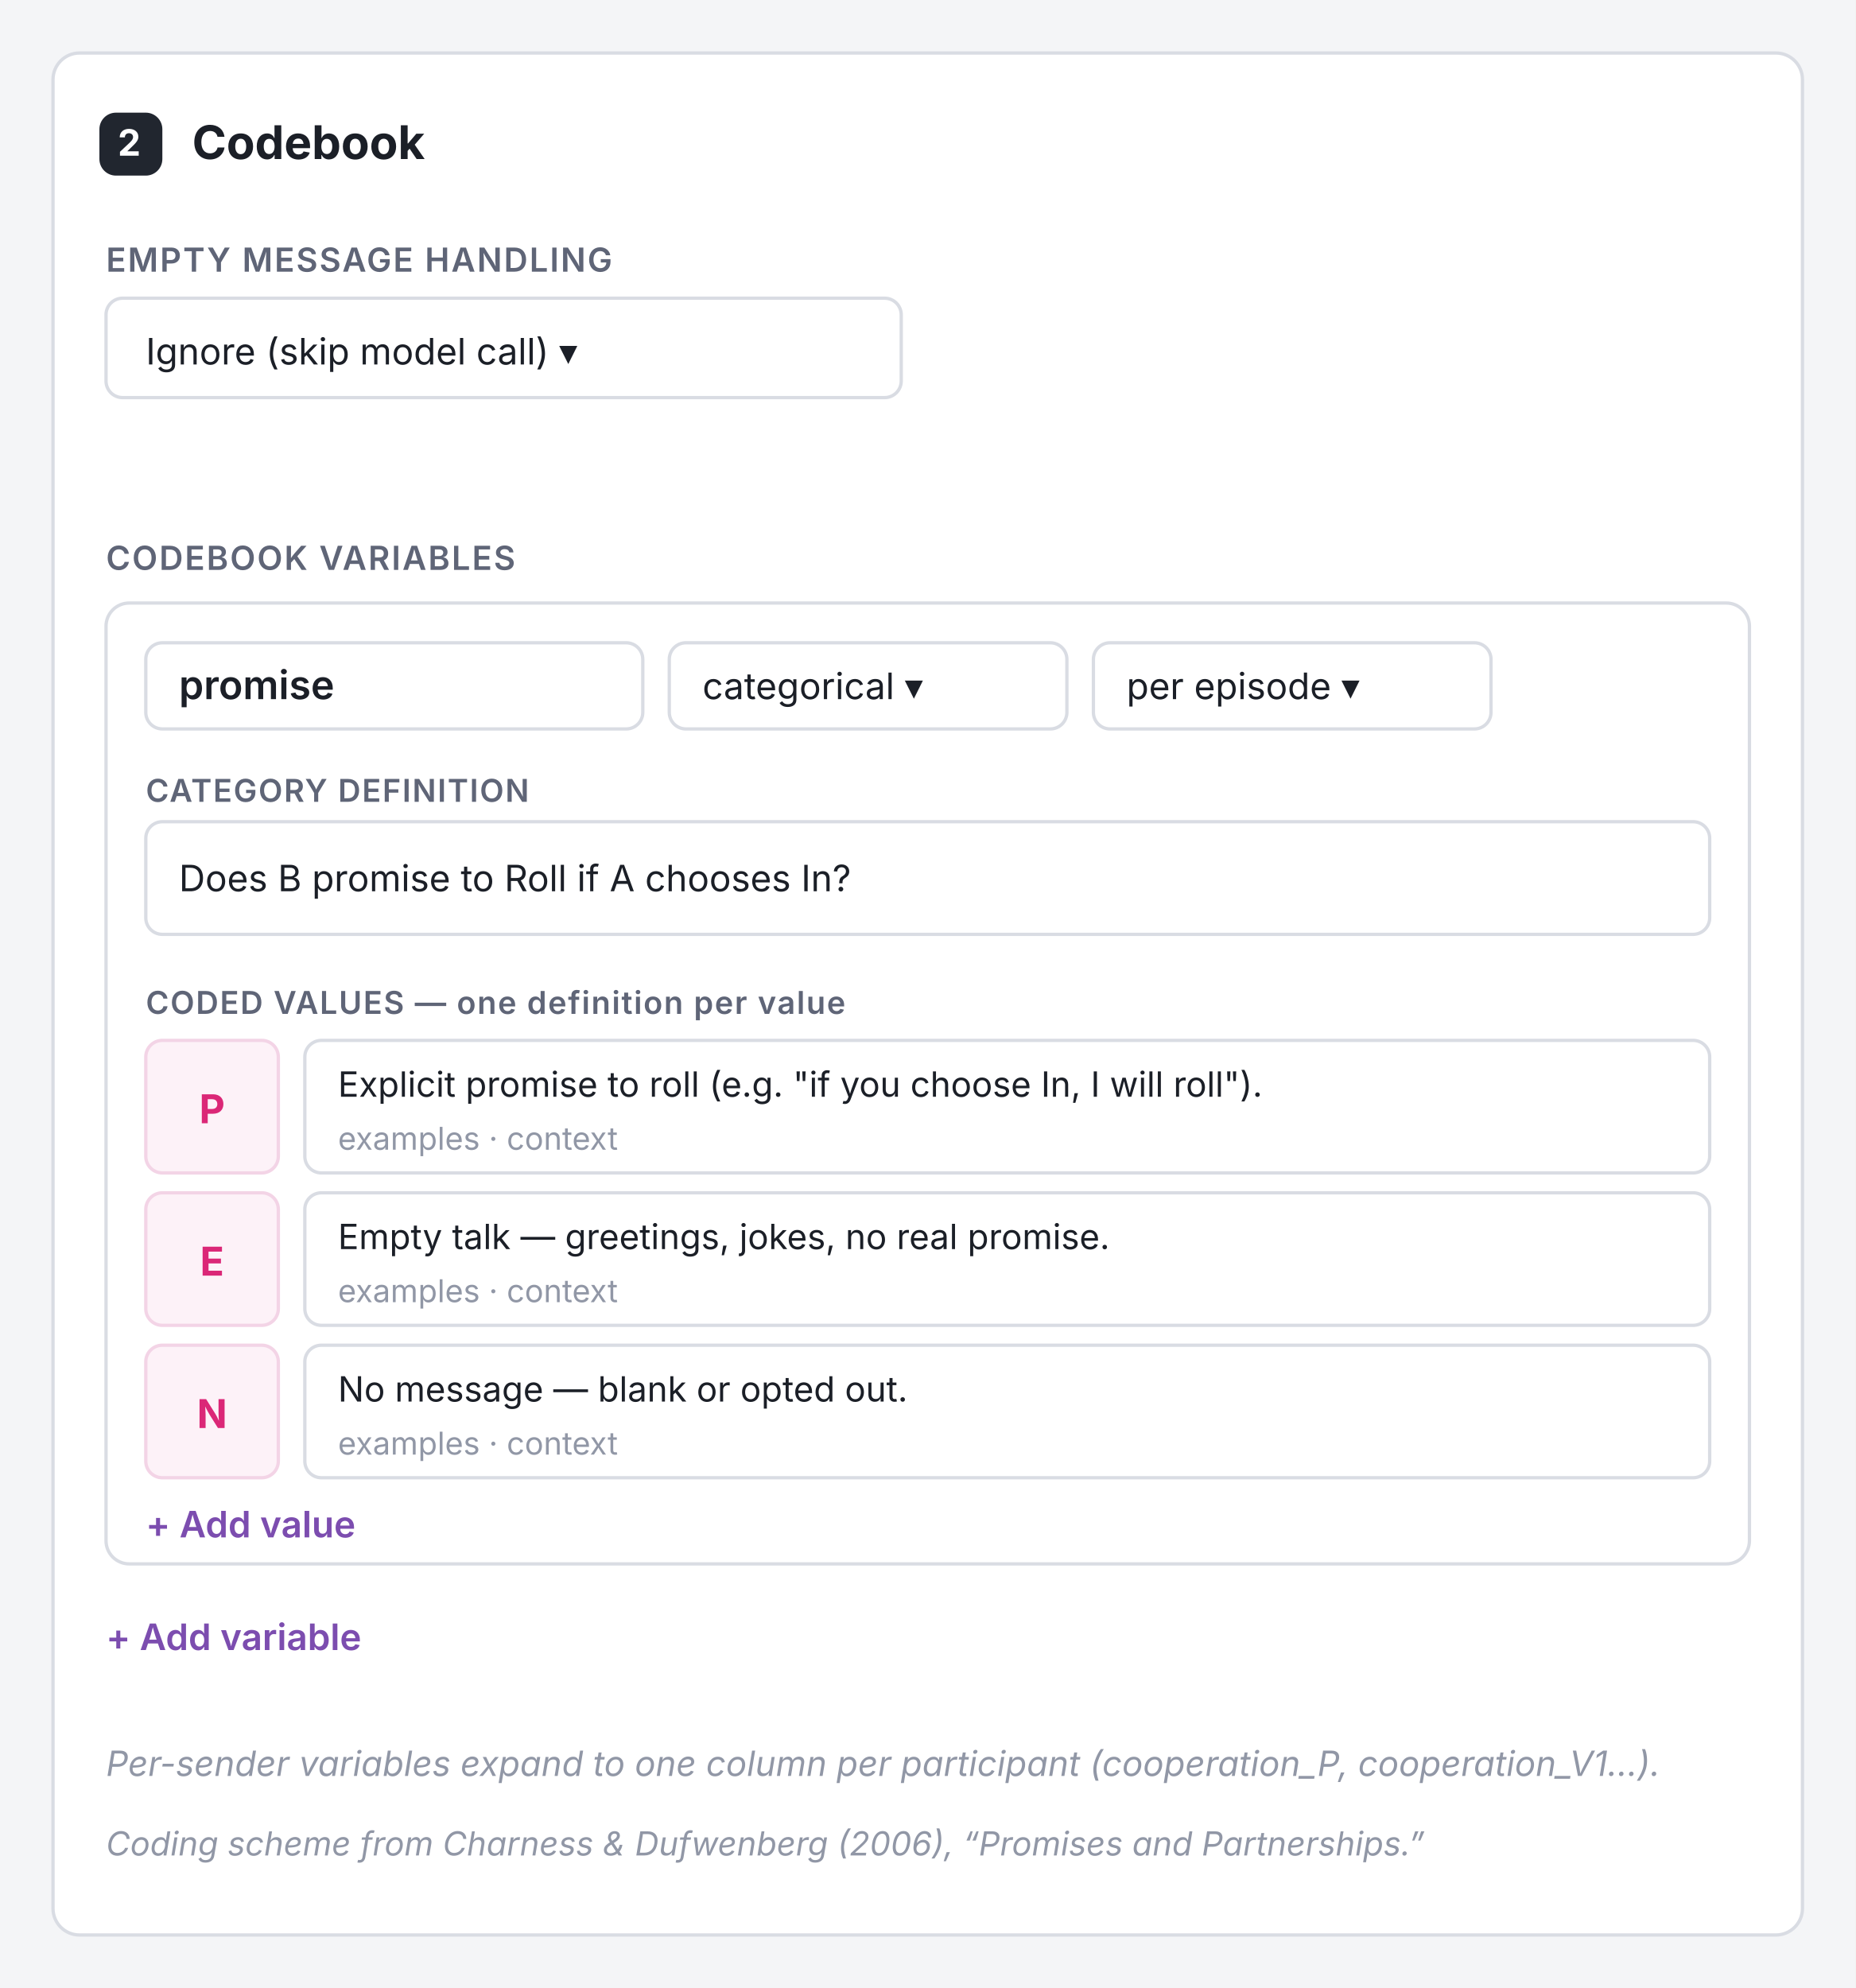
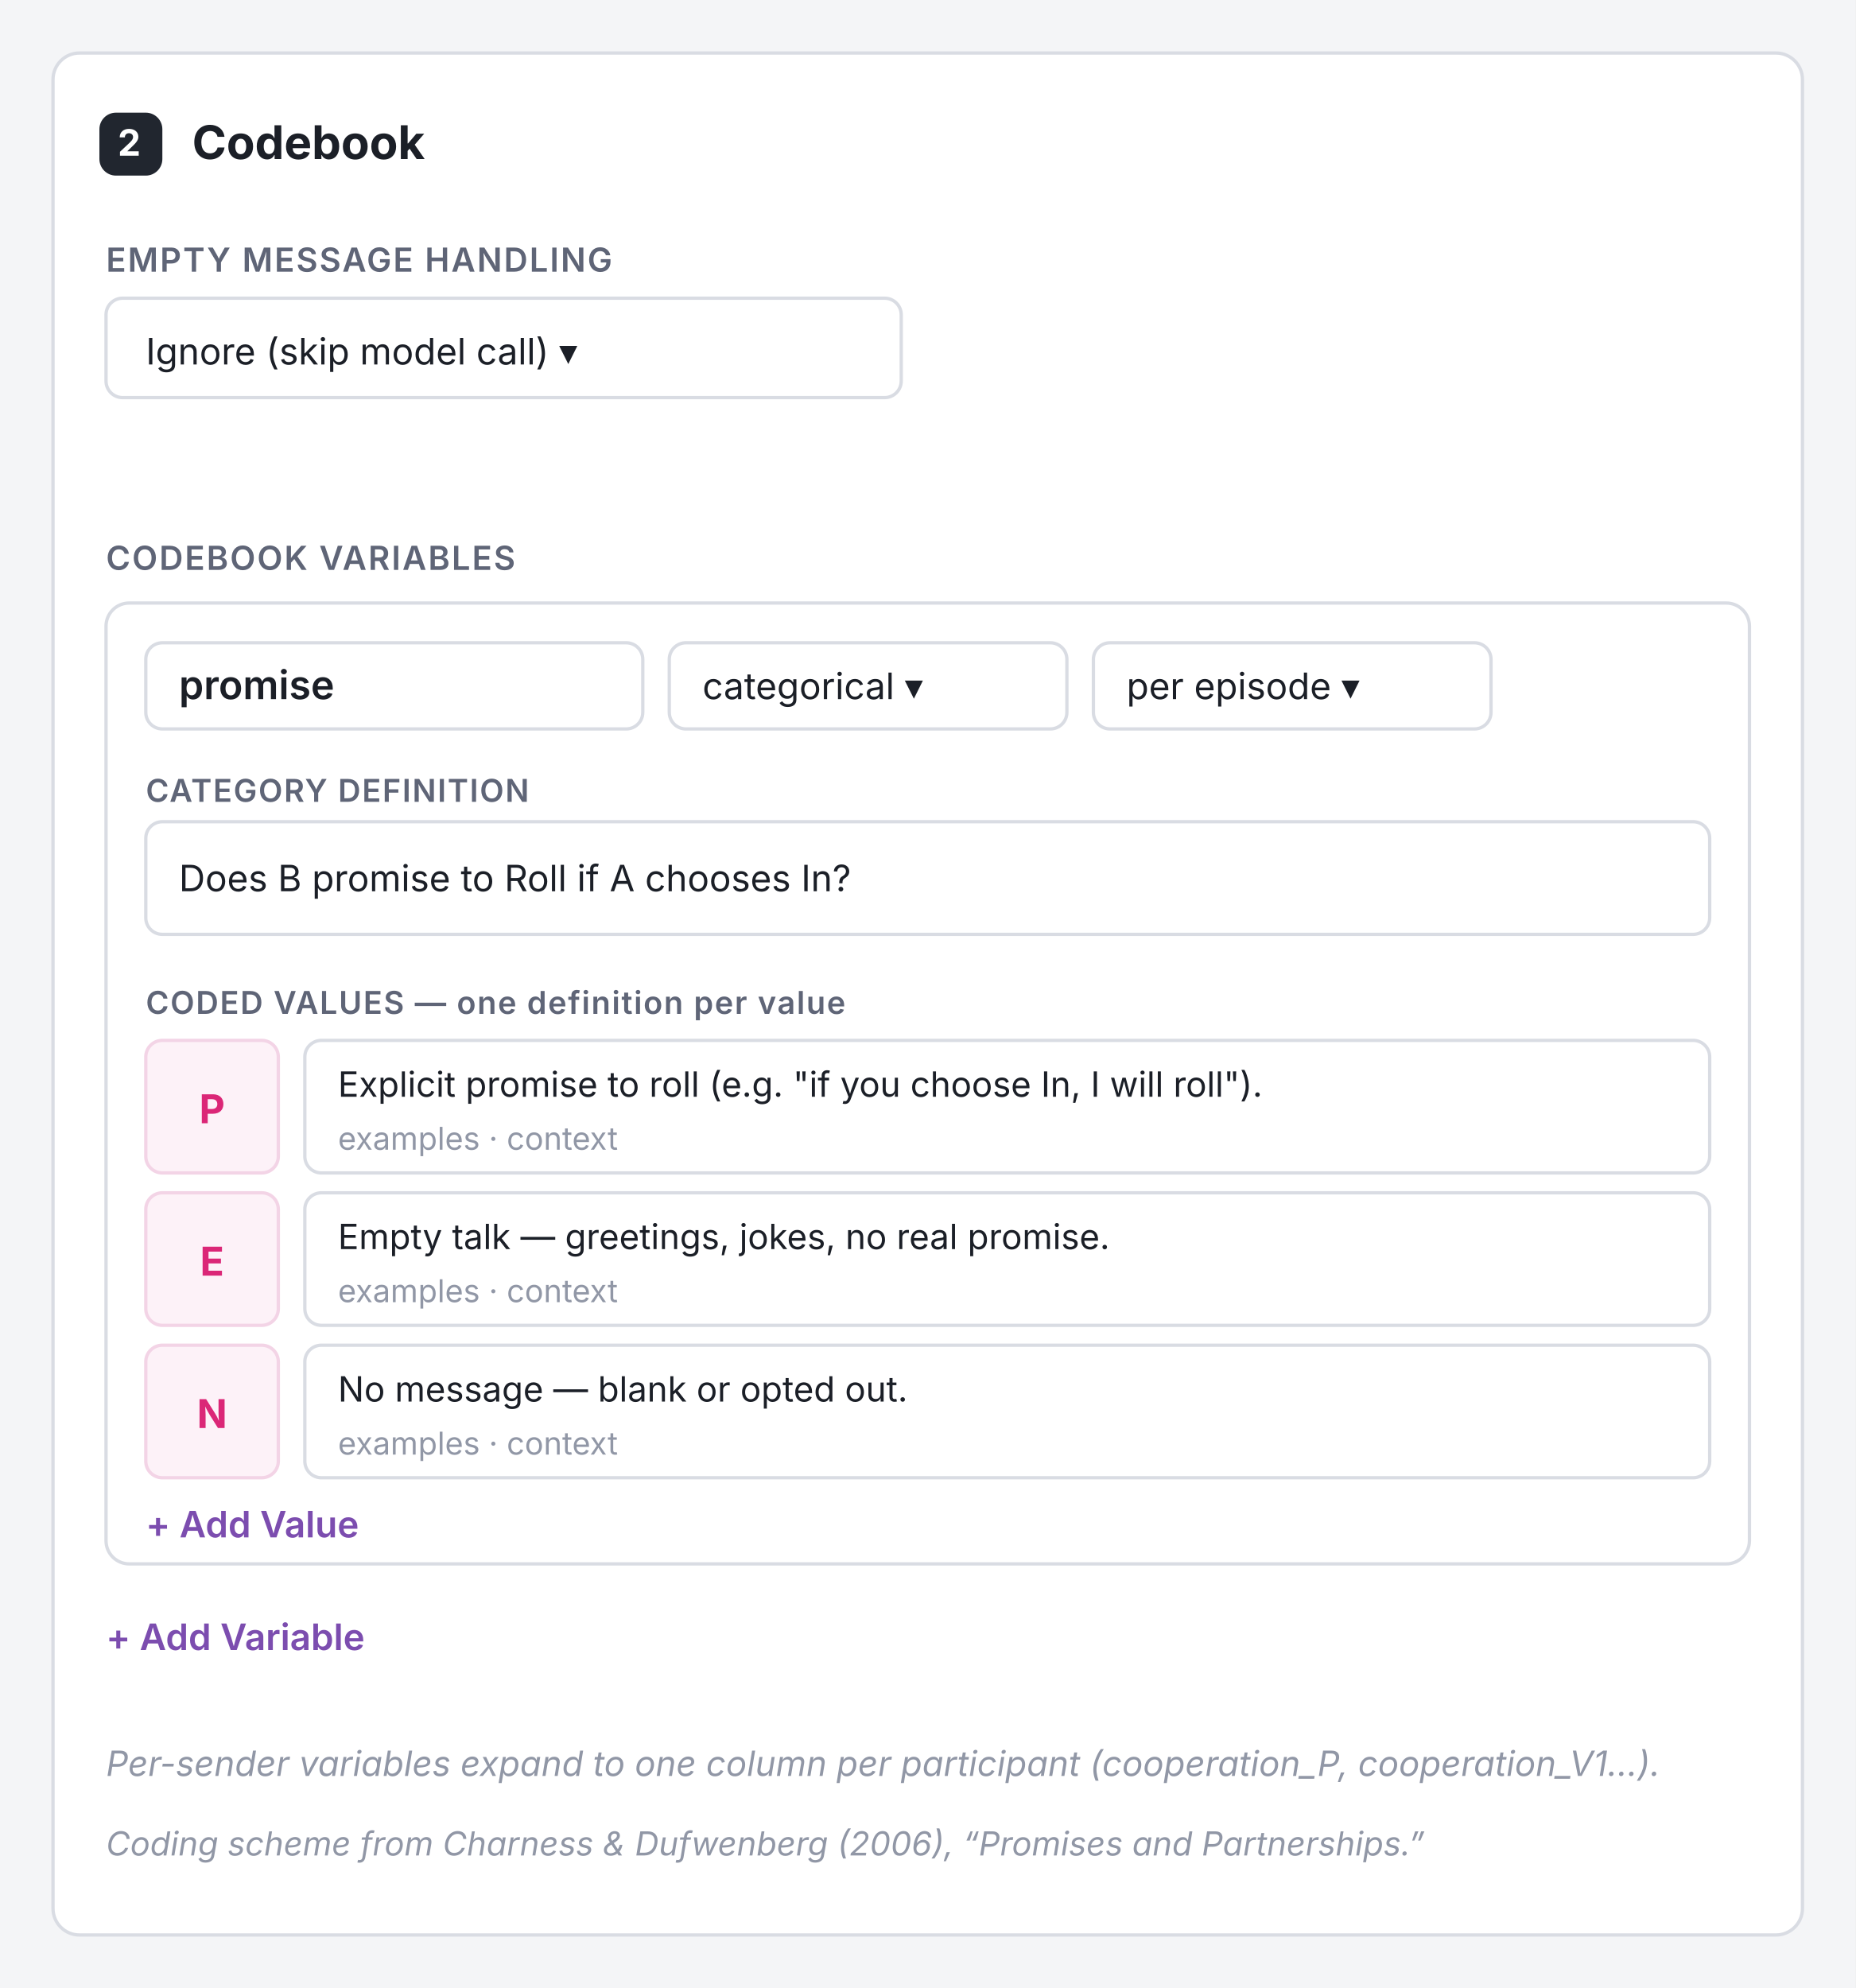
<svg xmlns="http://www.w3.org/2000/svg" width="560" height="600" viewBox="0 0 560 600" font-family="Inter, -apple-system, Segoe UI, sans-serif">
  <rect width="560" height="600" fill="#f4f5f7" />
  <rect x="16" y="16" width="528" height="568" rx="8" fill="#ffffff" stroke="#d9dce3" />
  <rect x="30" y="34" width="19" height="19" rx="5" fill="#21262f" />
  <text x="39" y="47" text-anchor="middle" fill="#fff" font-size="11" font-weight="700">2</text>
  <text x="58" y="48" fill="#1b1f27" font-size="14" font-weight="700">Codebook</text>
  <text x="32" y="82" fill="#5f6577" font-size="10" font-weight="600" letter-spacing="0.5">EMPTY MESSAGE HANDLING</text>
  <rect x="32" y="90" width="240" height="30" rx="5" fill="#fff" stroke="#d9dce3" />
  <text x="44" y="110" fill="#1b1f27" font-size="11">Ignore (skip model call) ▾</text>
  <text x="32" y="172" fill="#5f6577" font-size="10" font-weight="600" letter-spacing="0.5">CODEBOOK VARIABLES</text>
  <rect x="32" y="182" width="496" height="290" rx="7" fill="#fff" stroke="#d9dce3" />
  <rect x="44" y="194" width="150" height="26" rx="5" fill="#fff" stroke="#d9dce3" />
  <text x="54" y="211" fill="#1b1f27" font-size="12" font-weight="600">promise</text>
  <rect x="202" y="194" width="120" height="26" rx="5" fill="#fff" stroke="#d9dce3" />
  <text x="212" y="211" fill="#1b1f27" font-size="11">categorical ▾</text>
  <rect x="330" y="194" width="120" height="26" rx="5" fill="#fff" stroke="#d9dce3" />
  <text x="340" y="211" fill="#1b1f27" font-size="11">per episode ▾</text>
  <text x="44" y="242" fill="#5f6577" font-size="9.5" font-weight="600" letter-spacing="0.4">CATEGORY DEFINITION</text>
  <rect x="44" y="248" width="472" height="34" rx="5" fill="#fff" stroke="#d9dce3" />
  <text x="54" y="269" fill="#1b1f27" font-size="11">Does B promise to Roll if A chooses In?</text>
  <text x="44" y="306" fill="#5f6577" font-size="9.5" font-weight="600" letter-spacing="0.4">CODED VALUES — one definition per value</text>
  <rect x="44" y="314" width="40" height="40" rx="5" fill="#fdf2f8" stroke="#f3d4e6" />
  <text x="64" y="339" text-anchor="middle" fill="#db2777" font-size="12" font-weight="700">P</text>
  <rect x="92" y="314" width="424" height="40" rx="5" fill="#fff" stroke="#d9dce3" />
  <text x="102" y="331" fill="#1b1f27" font-size="10.5">Explicit promise to roll (e.g. "if you choose In, I will roll").</text>
  <text x="102" y="347" fill="#9197a6" font-size="9.5">examples · context</text>
  <rect x="44" y="360" width="40" height="40" rx="5" fill="#fdf2f8" stroke="#f3d4e6" />
  <text x="64" y="385" text-anchor="middle" fill="#db2777" font-size="12" font-weight="700">E</text>
  <rect x="92" y="360" width="424" height="40" rx="5" fill="#fff" stroke="#d9dce3" />
  <text x="102" y="377" fill="#1b1f27" font-size="10.5">Empty talk — greetings, jokes, no real promise.</text>
  <text x="102" y="393" fill="#9197a6" font-size="9.5">examples · context</text>
  <rect x="44" y="406" width="40" height="40" rx="5" fill="#fdf2f8" stroke="#f3d4e6" />
  <text x="64" y="431" text-anchor="middle" fill="#db2777" font-size="12" font-weight="700">N</text>
  <rect x="92" y="406" width="424" height="40" rx="5" fill="#fff" stroke="#d9dce3" />
  <text x="102" y="423" fill="#1b1f27" font-size="10.5">No message — blank or opted out.</text>
  <text x="102" y="439" fill="#9197a6" font-size="9.5">examples · context</text>
-   <text x="44" y="464" fill="#7c4daf" font-size="11" font-weight="600">+ Add value</text>
-   <text x="32" y="498" fill="#7c4daf" font-size="11" font-weight="600">+ Add variable</text>
+   <text x="44" y="464" fill="#7c4daf" font-size="11" font-weight="600">+ Add Value</text>
+   <text x="32" y="498" fill="#7c4daf" font-size="11" font-weight="600">+ Add Variable</text>
  <text x="32" y="536" fill="#9197a6" font-size="10.5" font-style="italic">Per-sender variables expand to one column per participant (cooperation_P, cooperation_V1…).</text>
  <text x="32" y="560" fill="#9197a6" font-size="10" font-style="italic">Coding scheme from Charness &amp; Dufwenberg (2006), “Promises and Partnerships.”</text>
</svg>
